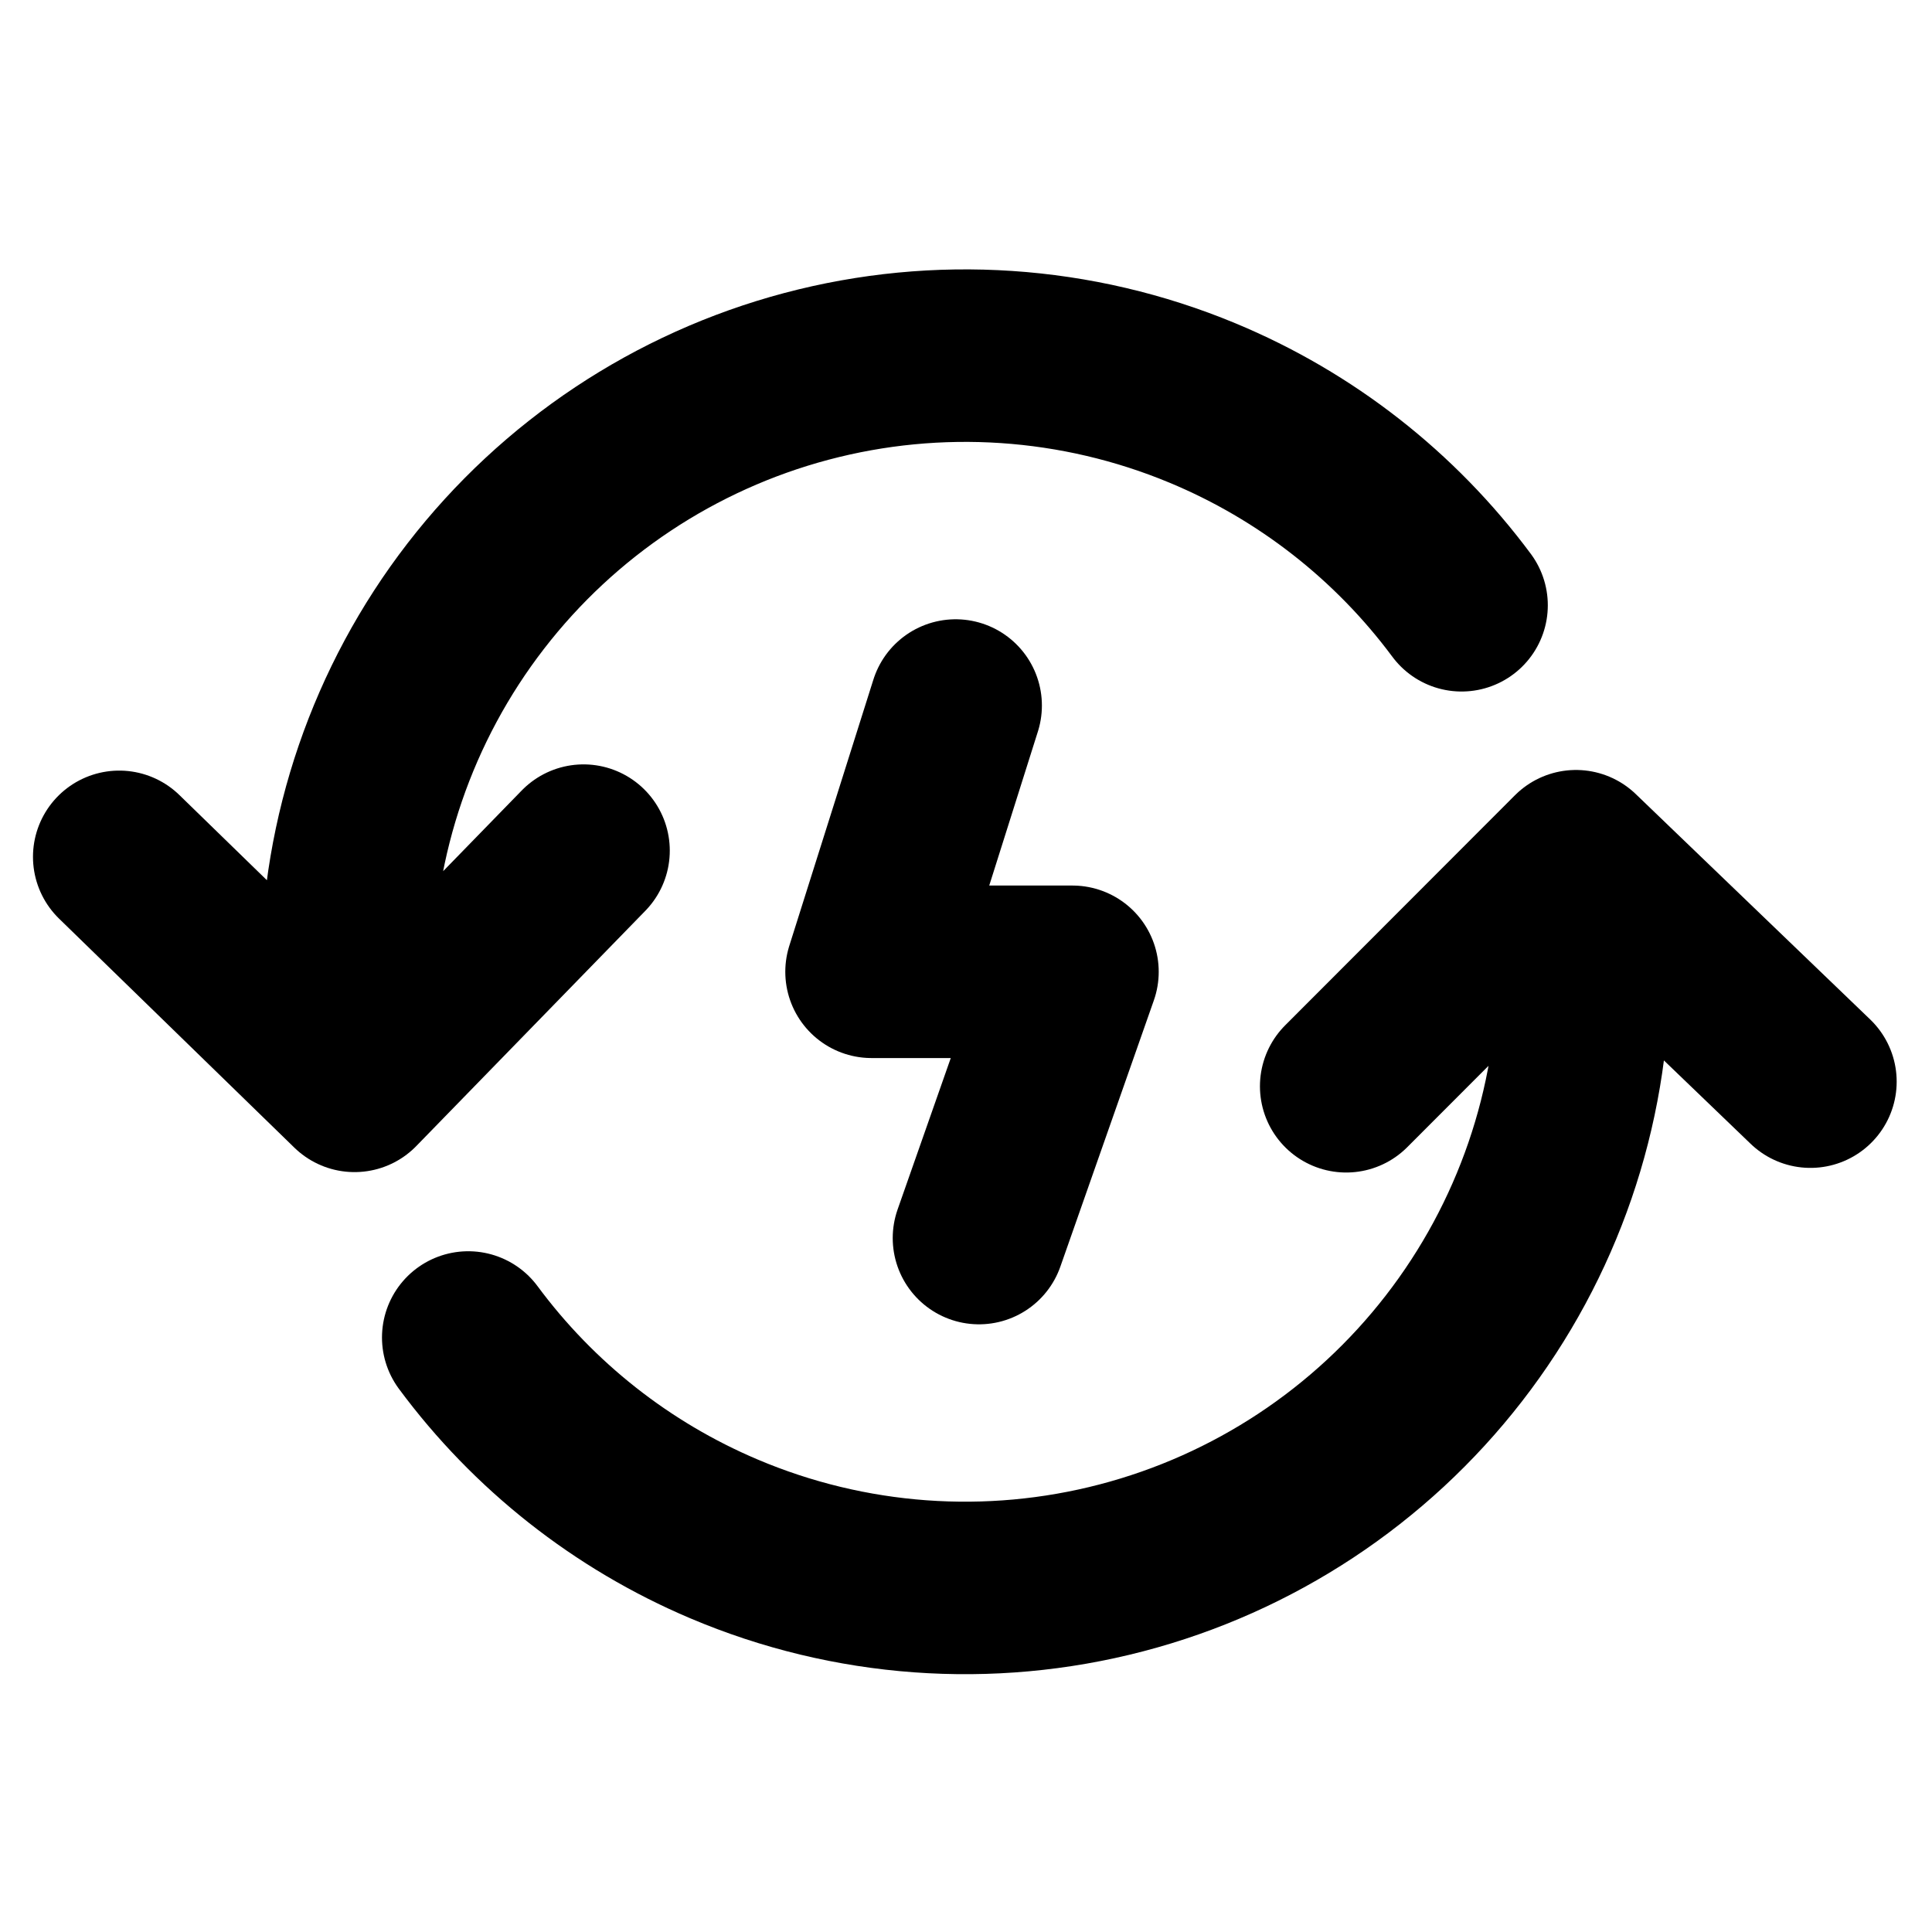
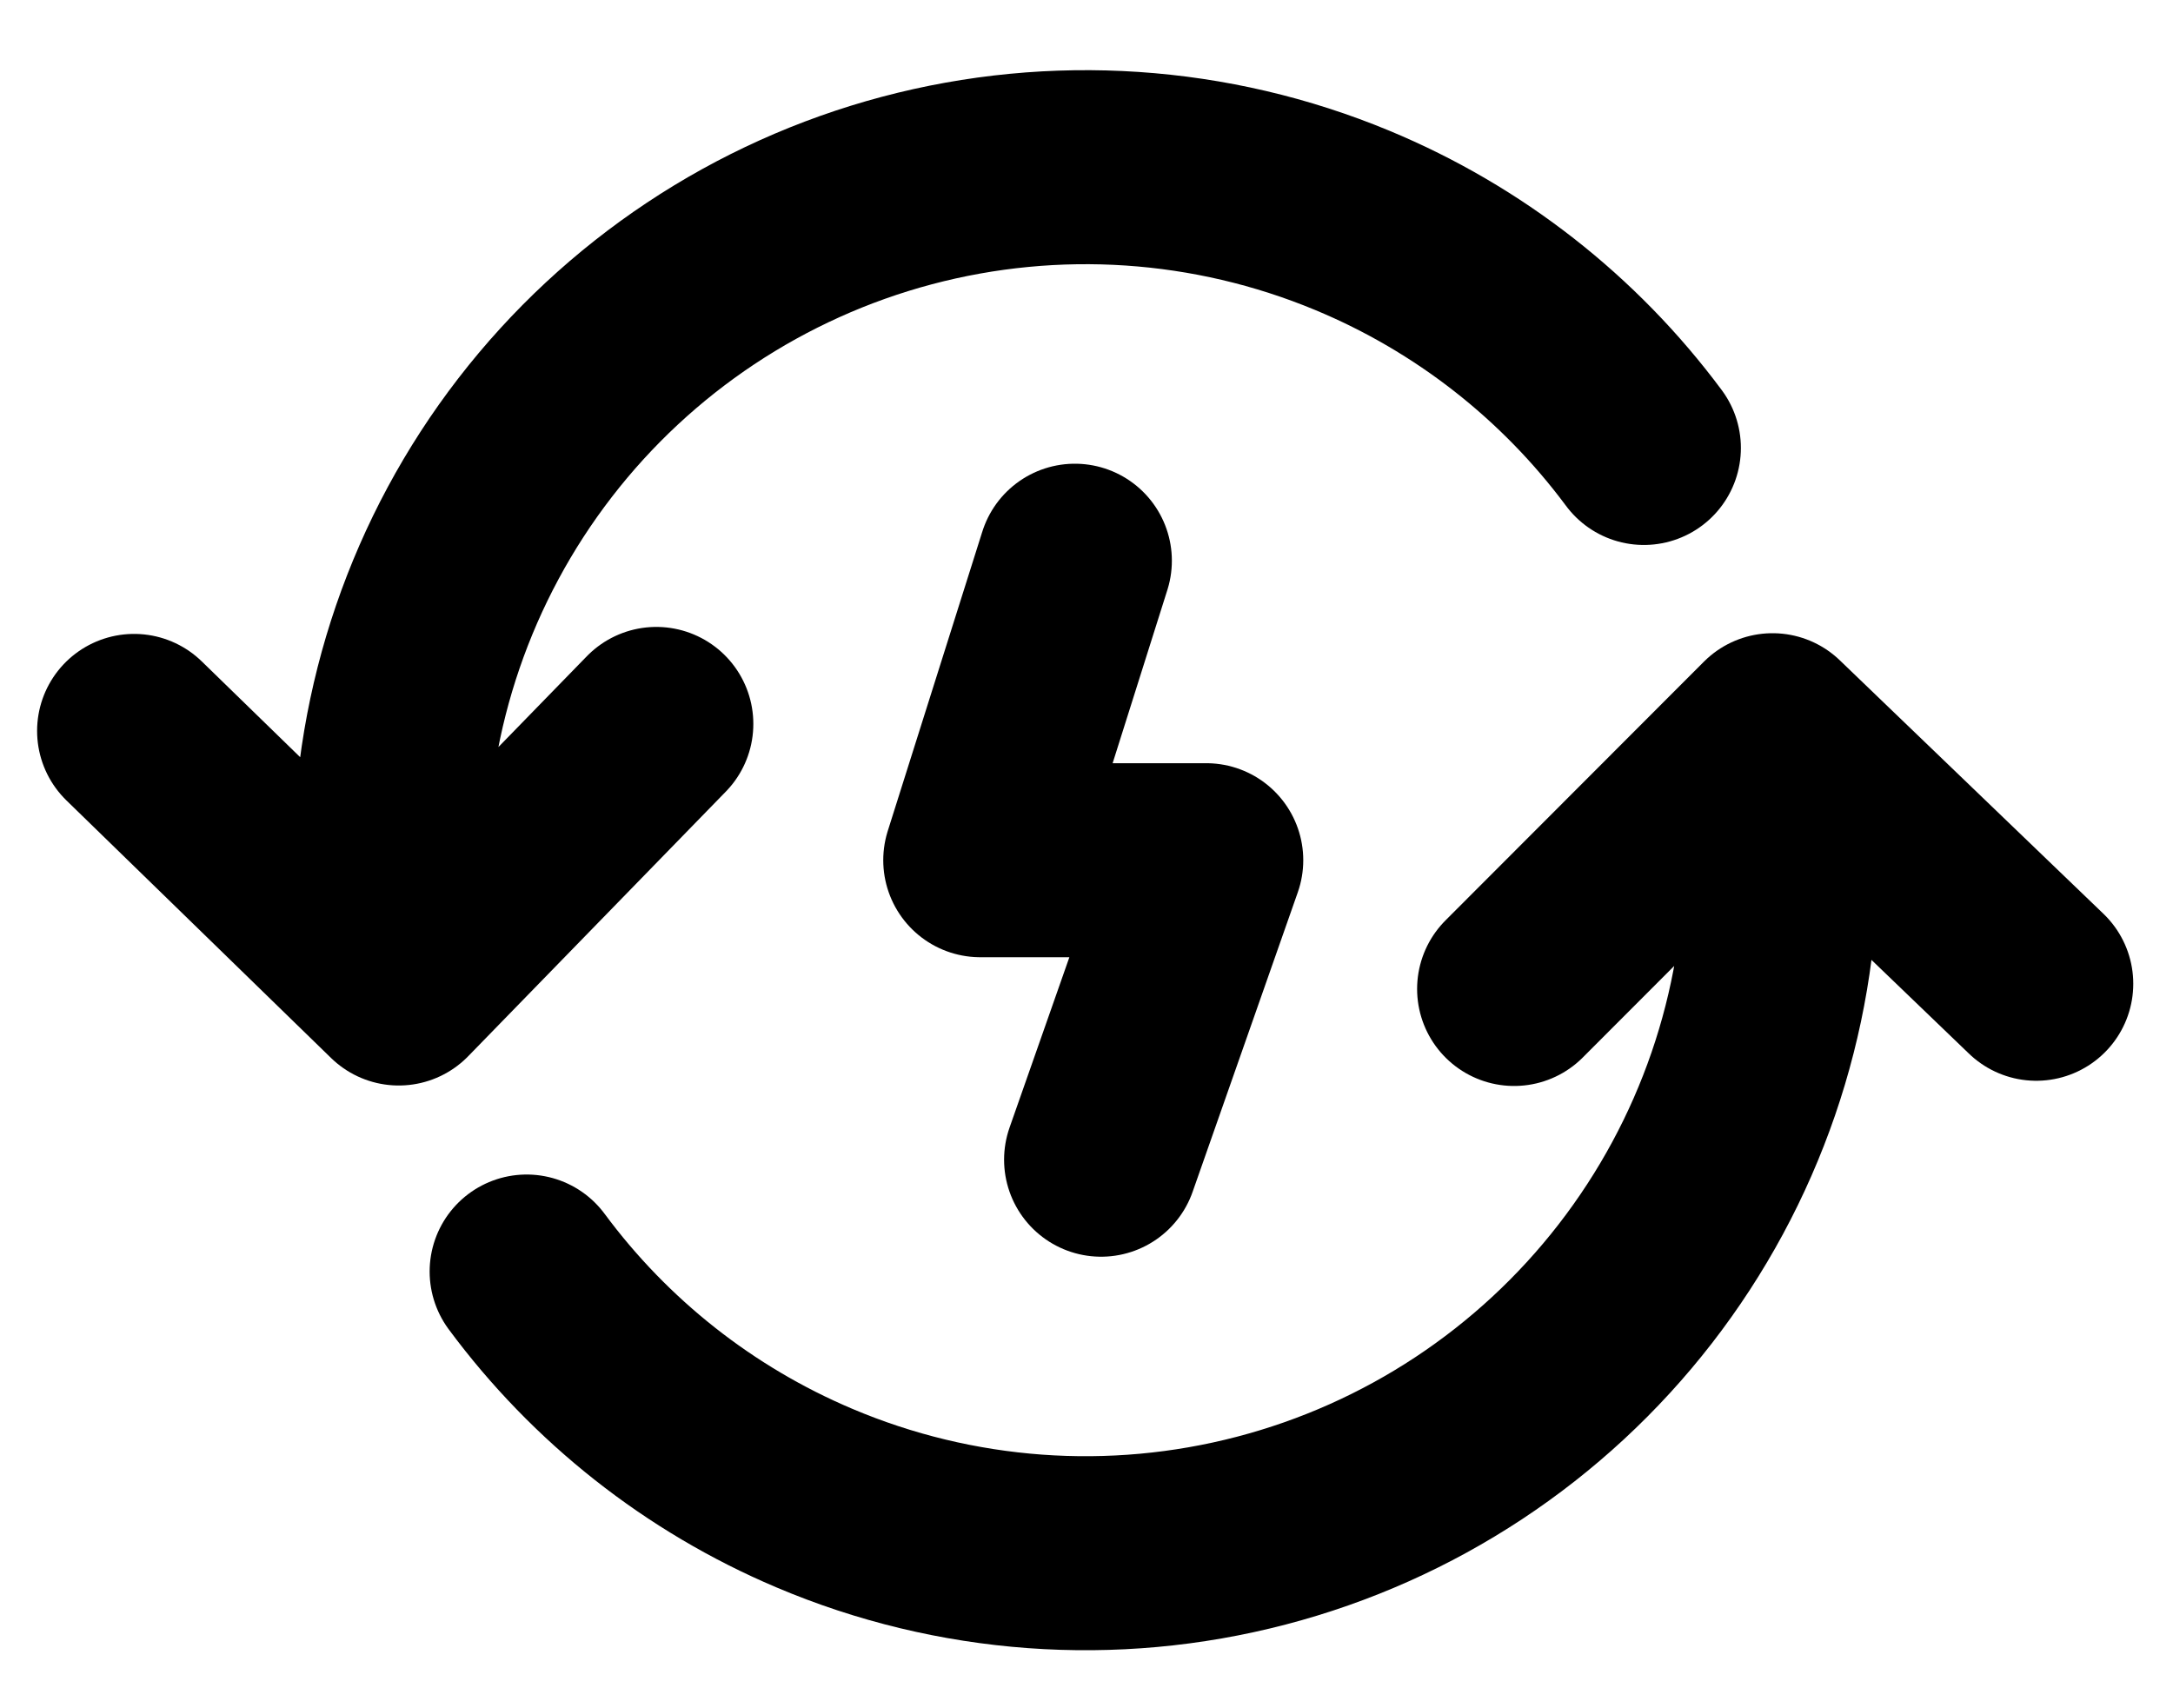
- <svg xmlns="http://www.w3.org/2000/svg" width="28" height="28" viewBox="0 0 28 28" fill="none">
-   <path d="M21.182 8.772C20.221 7.478 18.926 6.463 17.426 5.84C15.607 5.084 13.59 4.949 11.686 5.455C9.783 5.961 8.099 7.08 6.895 8.639C5.691 10.198 5.035 12.111 5.027 14.081L5.083 14.964M8.457 12.328L5.138 15.737L1.728 12.418" stroke="black" stroke-width="2.5" stroke-linecap="round" stroke-linejoin="round" />
-   <path d="M6.786 19.384C7.734 20.665 9.011 21.675 10.49 22.302C12.311 23.075 14.337 23.223 16.251 22.723C18.165 22.224 19.86 21.105 21.071 19.542C22.283 17.979 22.944 16.058 22.95 14.08L22.905 13.207M19.51 15.743L22.84 12.409L26.238 15.676M301.51 8.743L304.84 5.409L308.238 8.676" stroke="black" stroke-width="2.5" stroke-linecap="round" stroke-linejoin="round" />
-   <path d="M13.85 10.225L12.631 14.084H15.543L14.188 17.943" stroke="black" stroke-width="2.5" stroke-linecap="round" stroke-linejoin="round" />
+ <svg xmlns="http://www.w3.org/2000/svg" width="28" height="22" viewBox="0 0 28 22" fill="none">
+   <path d="M21.182 5.772C20.221 4.478 18.926 3.463 17.426 2.84C15.607 2.084 13.59 1.949 11.686 2.455C9.783 2.961 8.099 4.08 6.895 5.639C5.691 7.198 5.035 9.111 5.027 11.081L5.083 11.964M8.457 9.328L5.138 12.737L1.728 9.418" stroke="black" stroke-width="2.5" stroke-linecap="round" stroke-linejoin="round" />
+   <path d="M6.786 16.384C7.734 17.665 9.011 18.675 10.49 19.302C12.311 20.075 14.337 20.223 16.251 19.723C18.165 19.224 19.86 18.105 21.071 16.542C22.283 14.979 22.944 13.058 22.95 11.08L22.905 10.207M19.51 12.743L22.84 9.409L26.238 12.676" stroke="black" stroke-width="2.5" stroke-linecap="round" stroke-linejoin="round" />
+   <path d="M13.85 7.225L12.631 11.084H15.543L14.188 14.943" stroke="black" stroke-width="2.5" stroke-linecap="round" stroke-linejoin="round" />
</svg>
